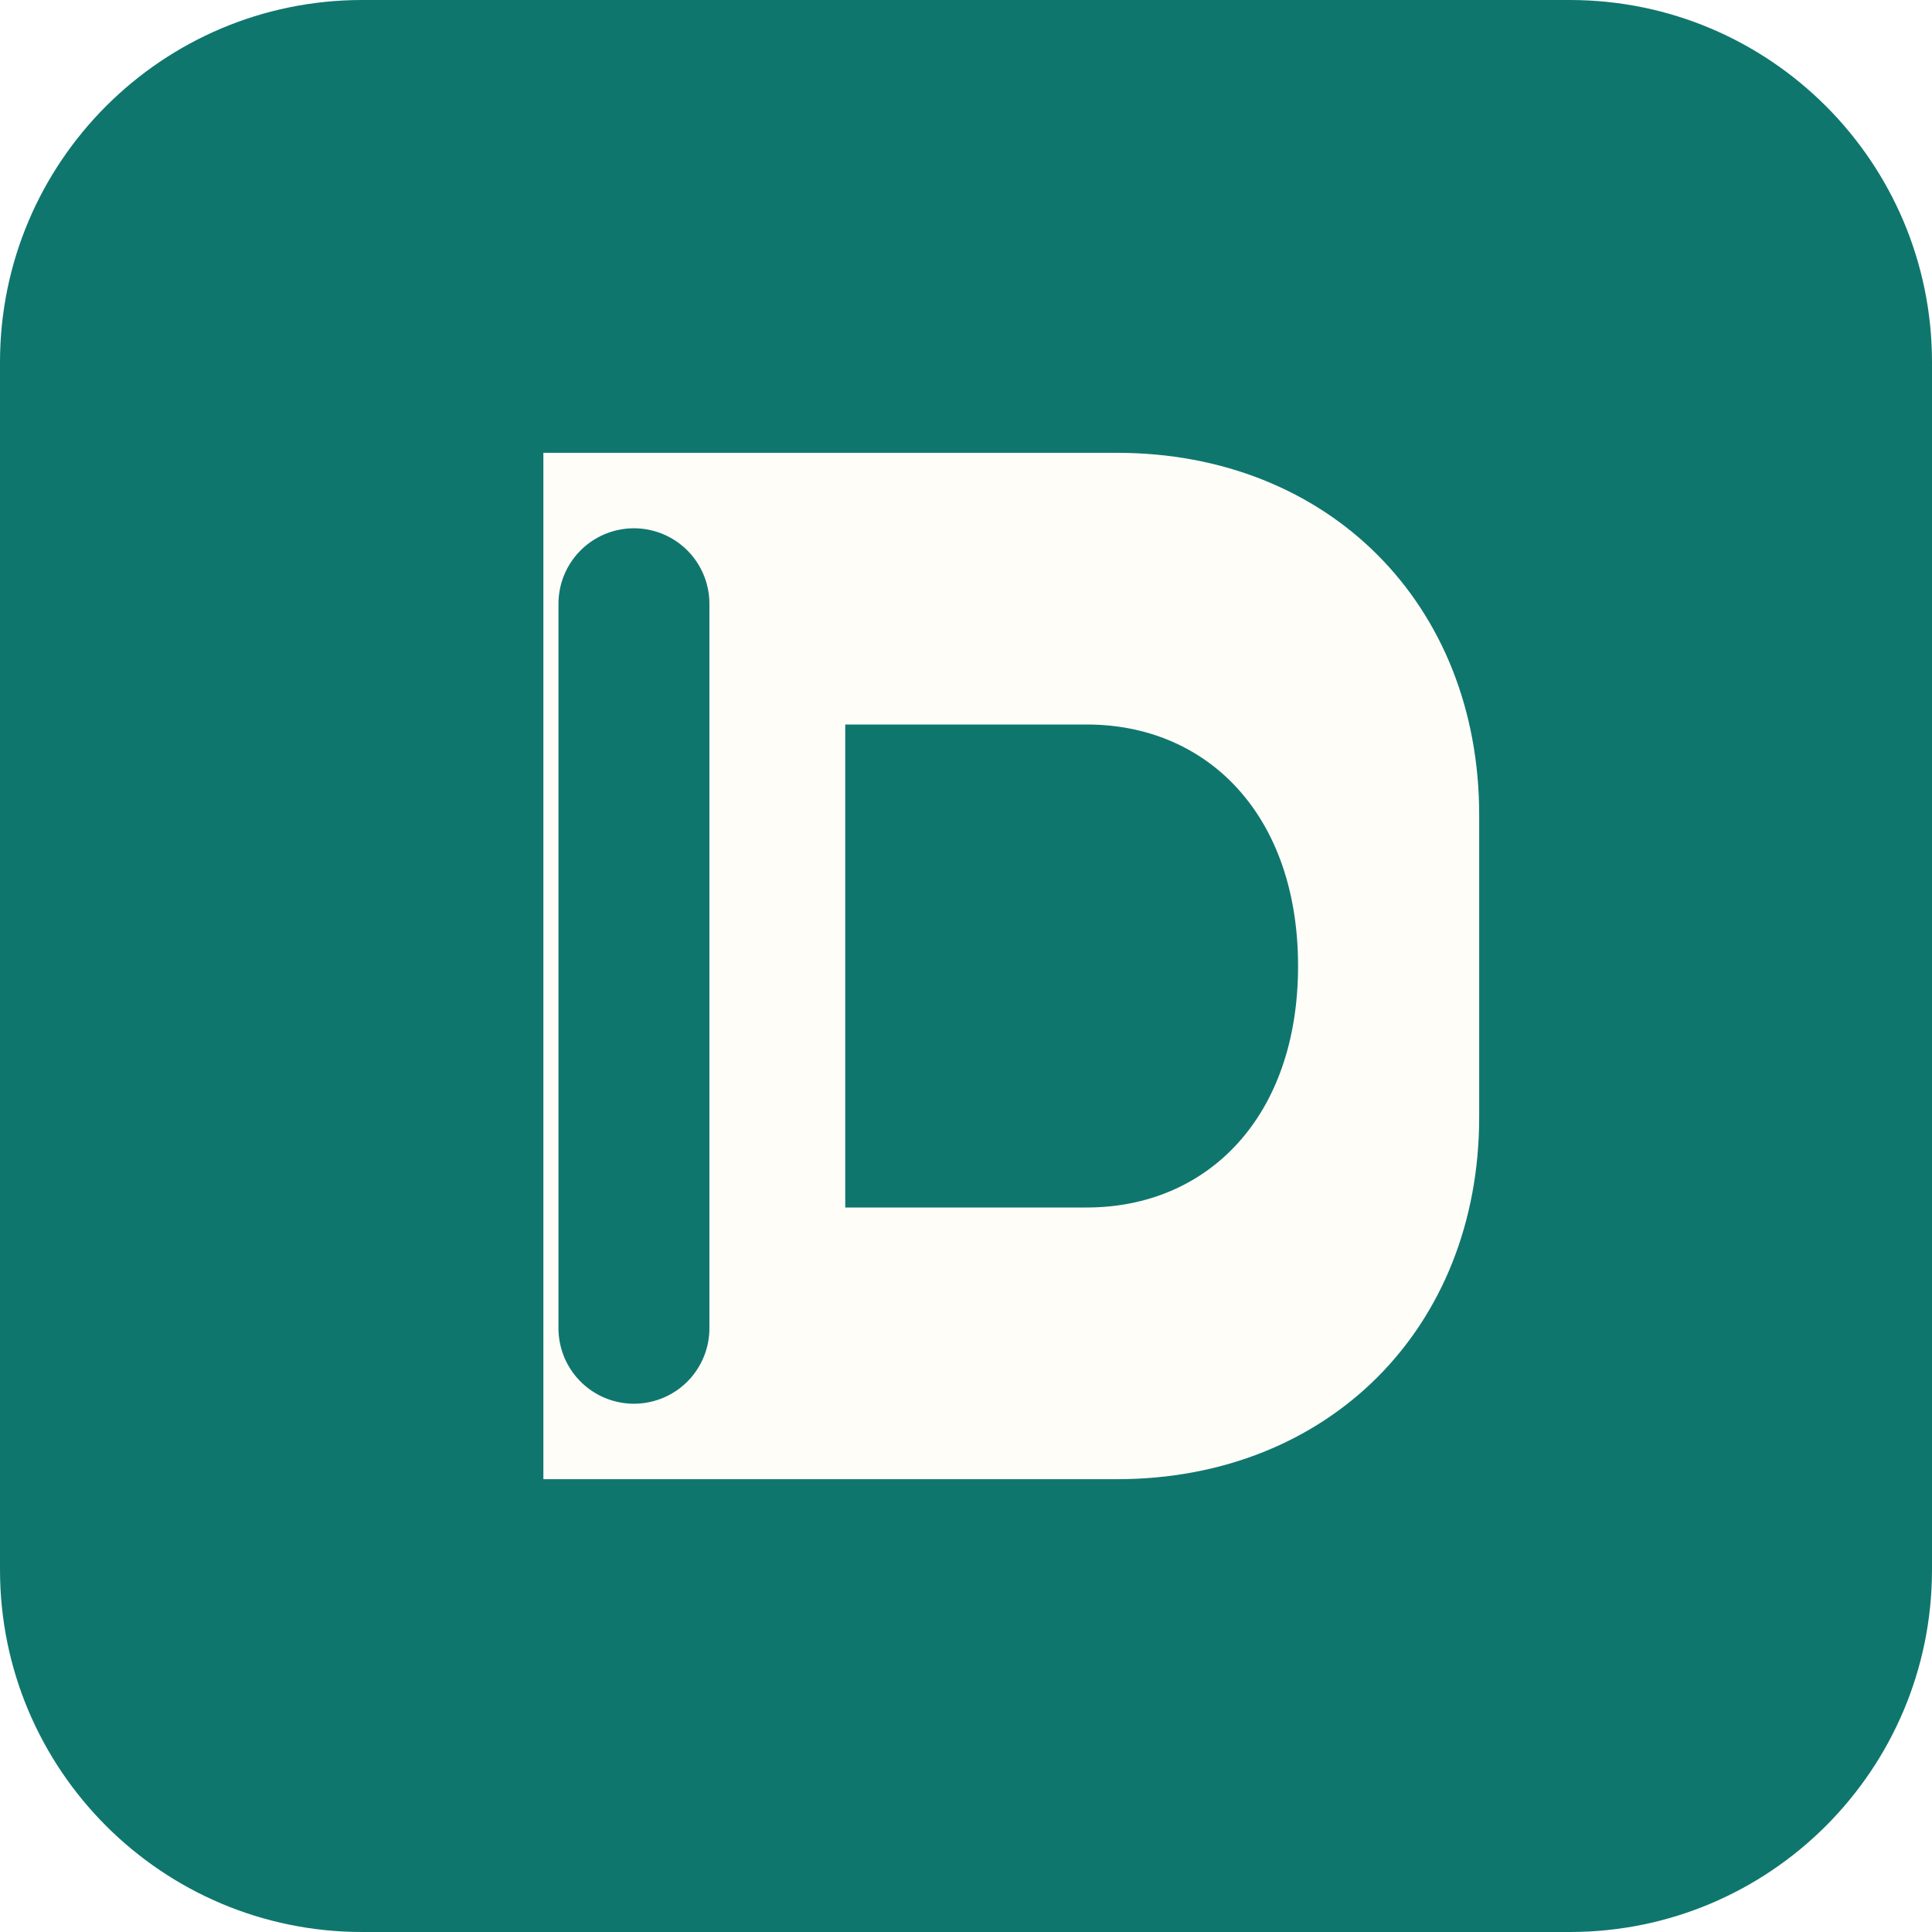
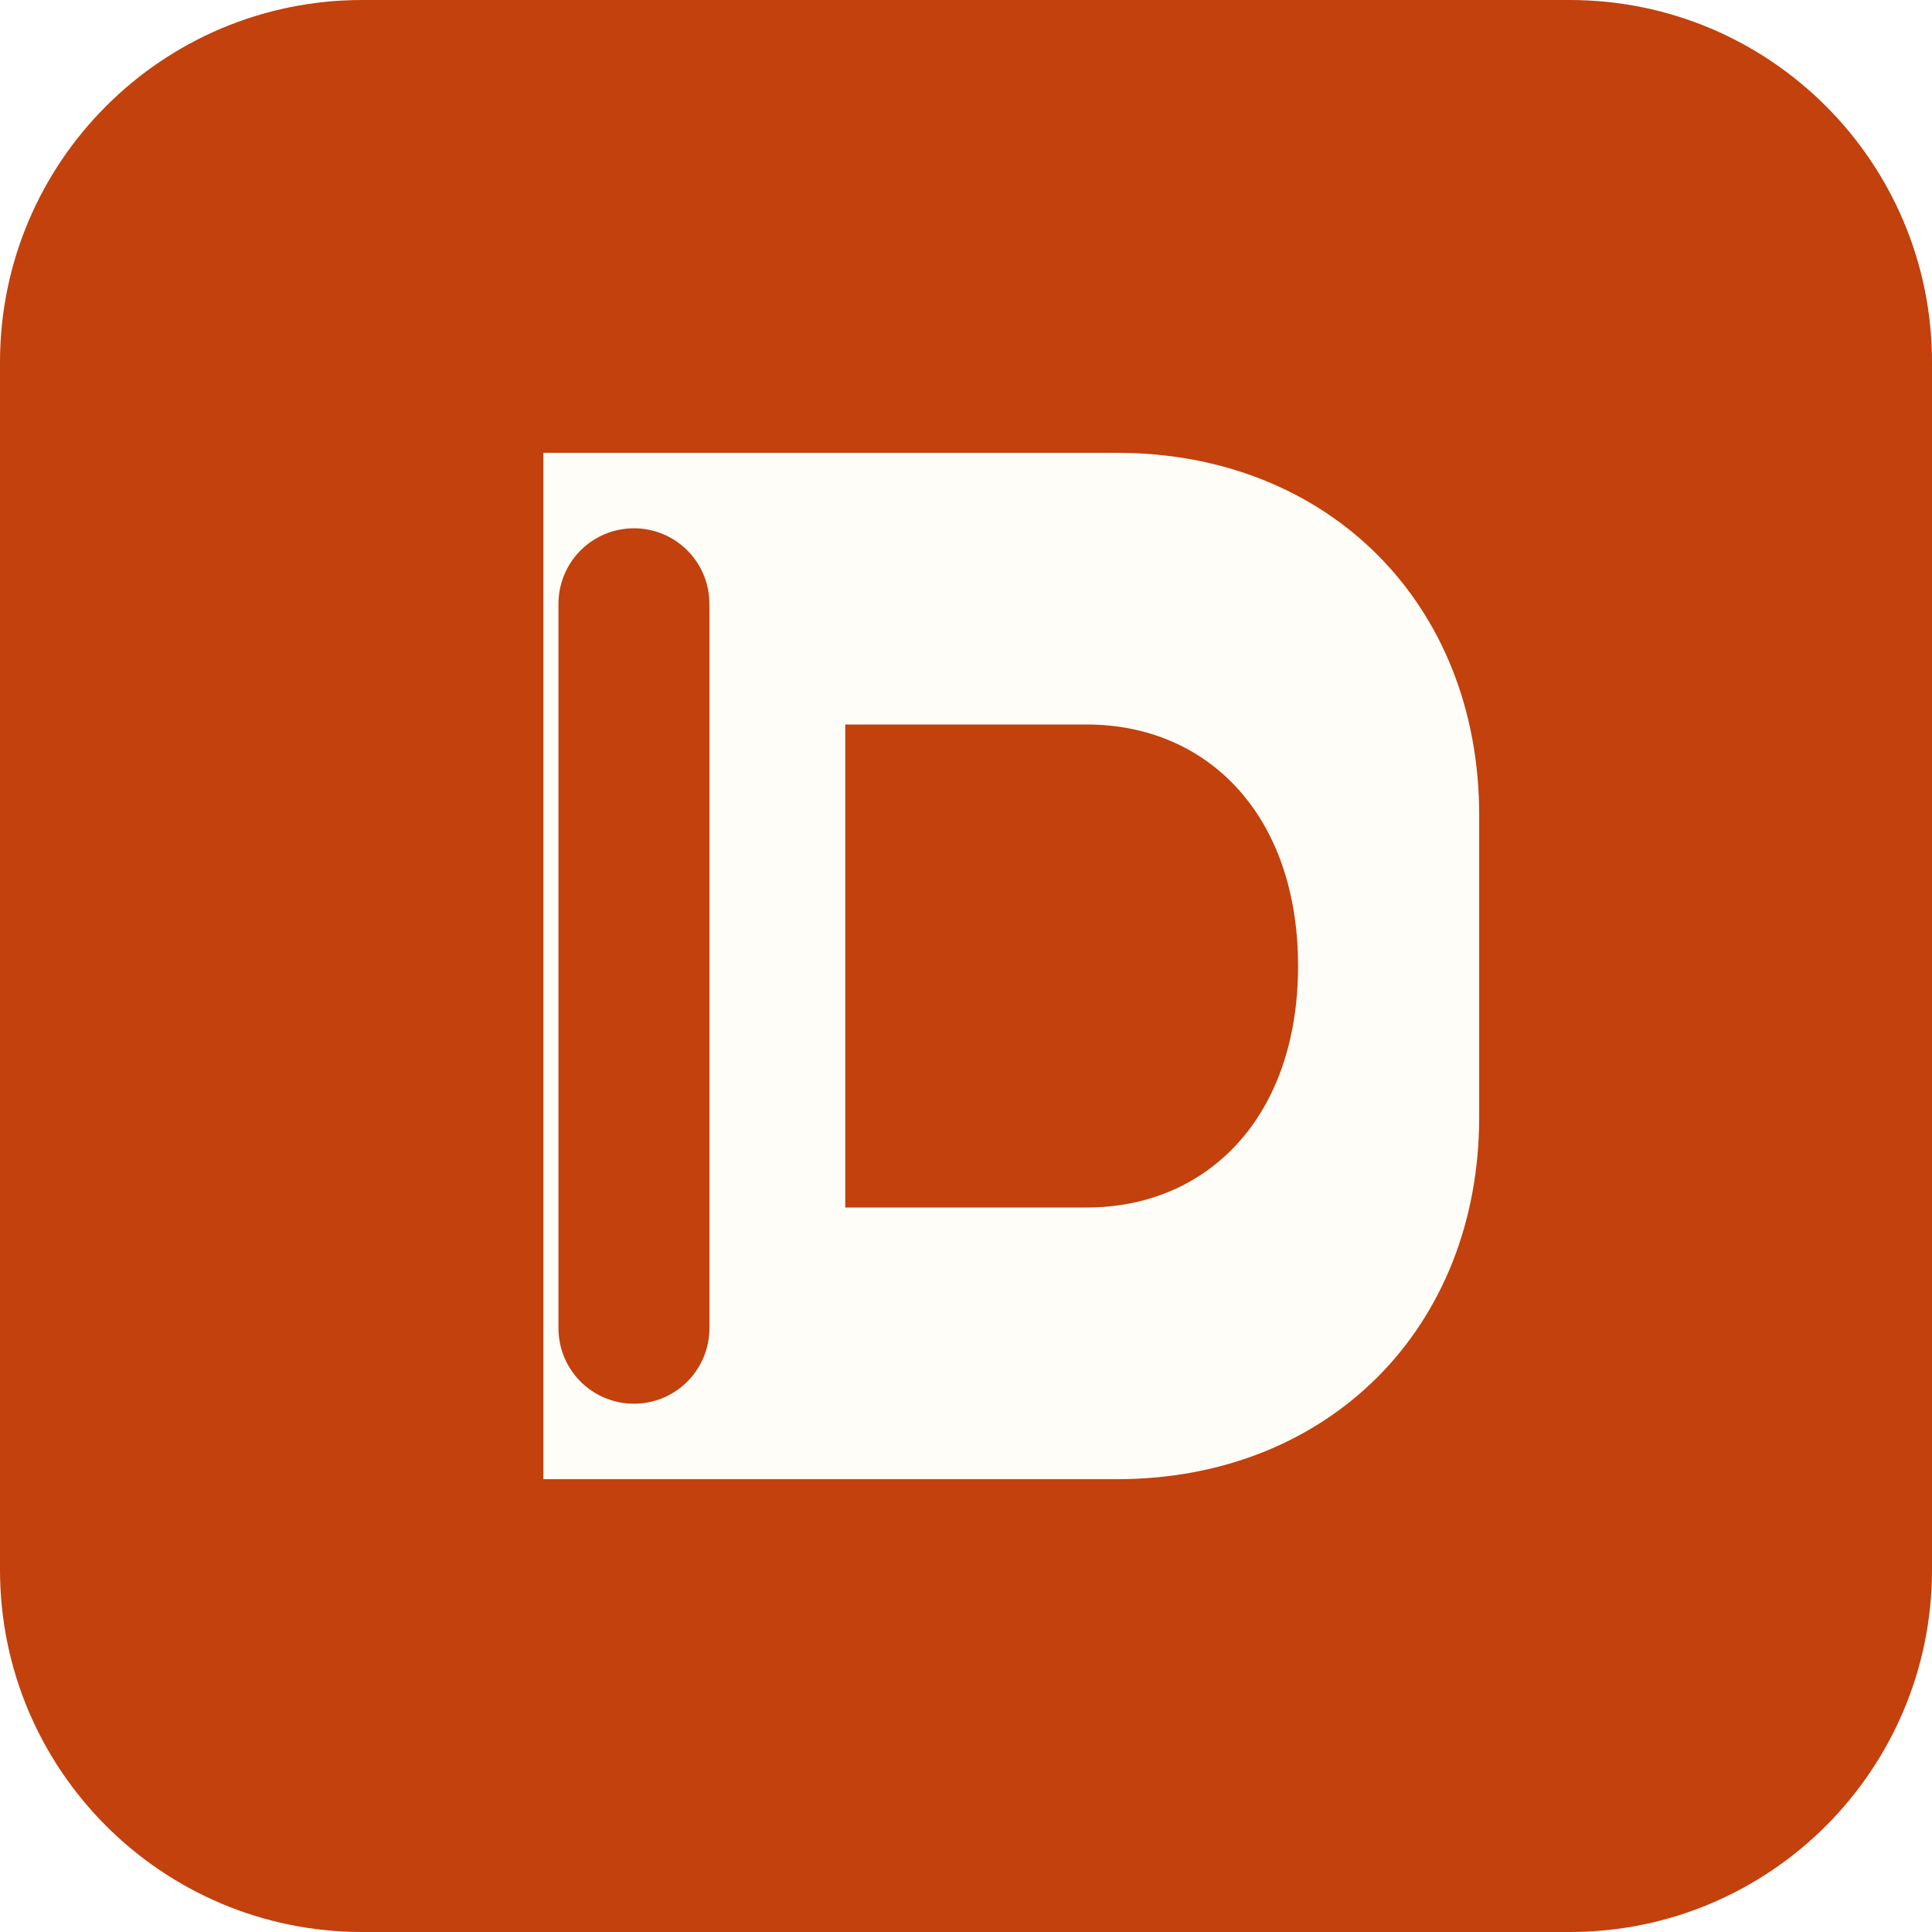
<svg xmlns="http://www.w3.org/2000/svg" viewBox="0 0 64 64">
-   <rect width="64" height="64" rx="12" fill="#0f766e" />
+   <rect width="64" height="64" rx="12" fill="#c2410c" />
  <path d="M18 15h19c7 0 12 5 12 12v10c0 7-5 12-12 12H18V15Z" fill="#fffdf8" />
-   <path d="M28 24h8c4 0 7 3 7 8s-3 8-7 8h-8V24Z" fill="#0f766e" />
-   <path d="M21 20v24" stroke="#0f766e" stroke-width="5" stroke-linecap="round" />
+   <path d="M28 24h8c4 0 7 3 7 8s-3 8-7 8h-8V24Z" fill="#c2410c" />
+   <path d="M21 20v24" stroke="#c2410c" stroke-width="5" stroke-linecap="round" />
</svg>
